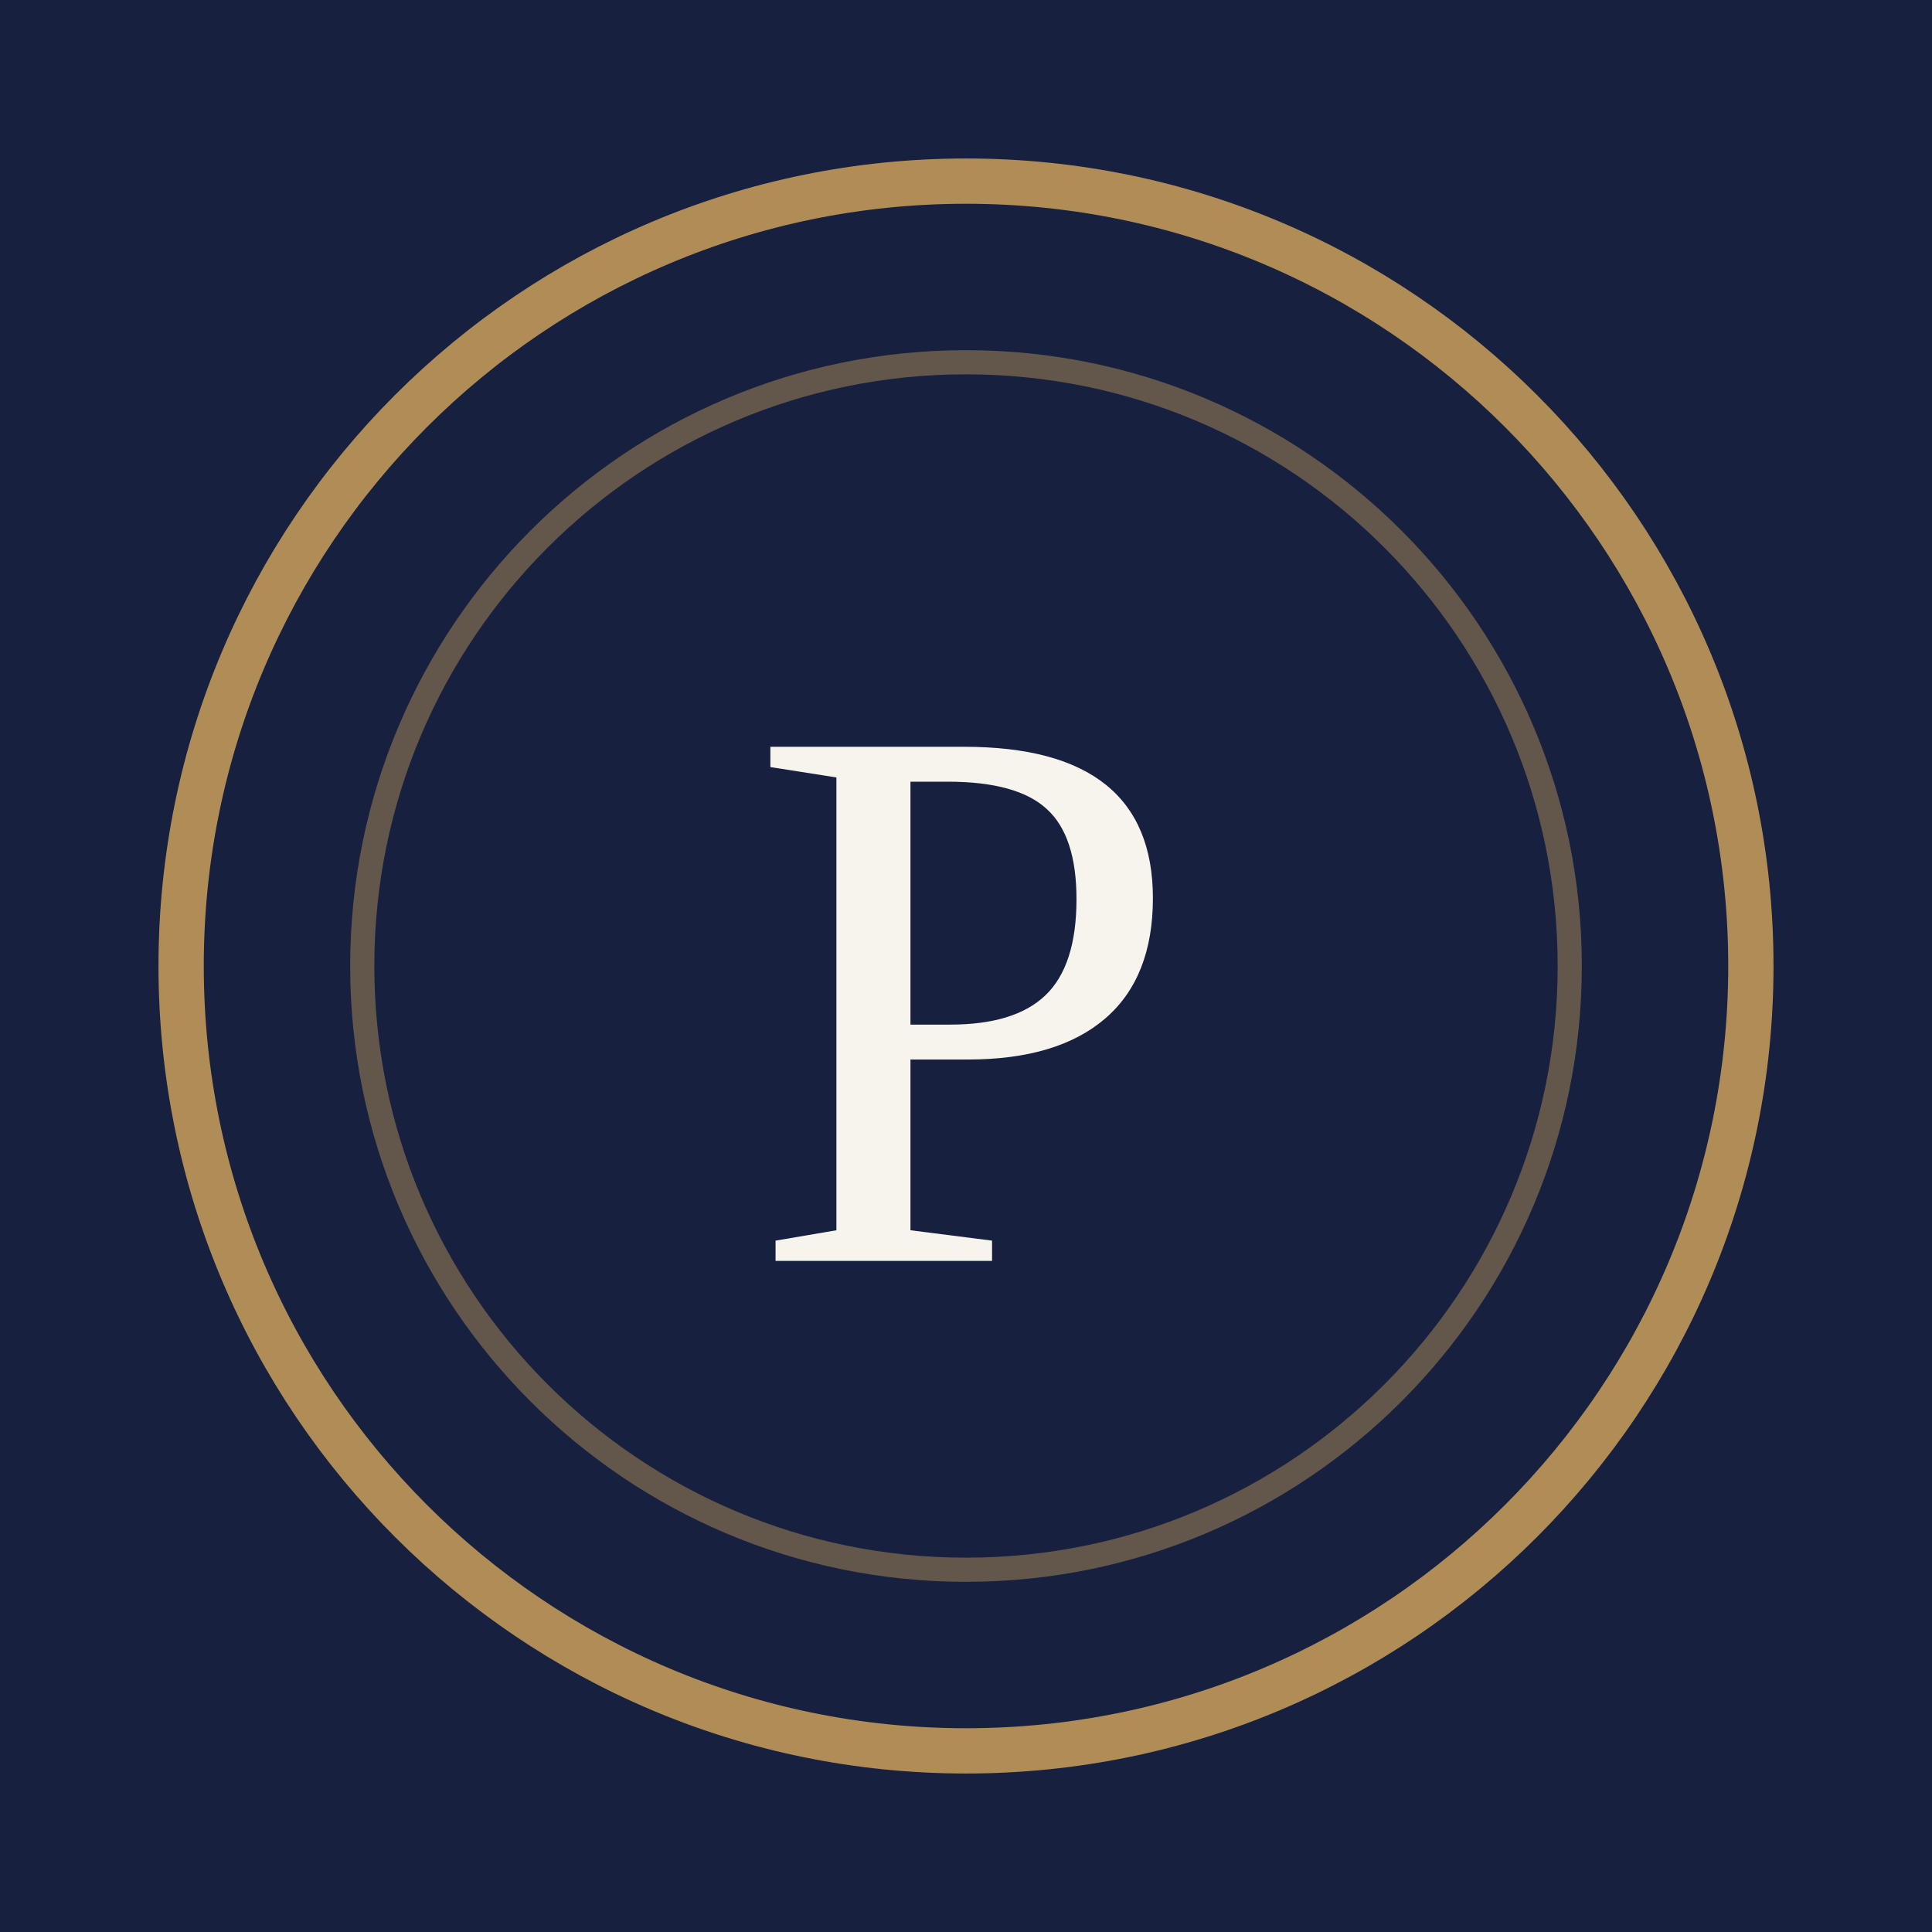
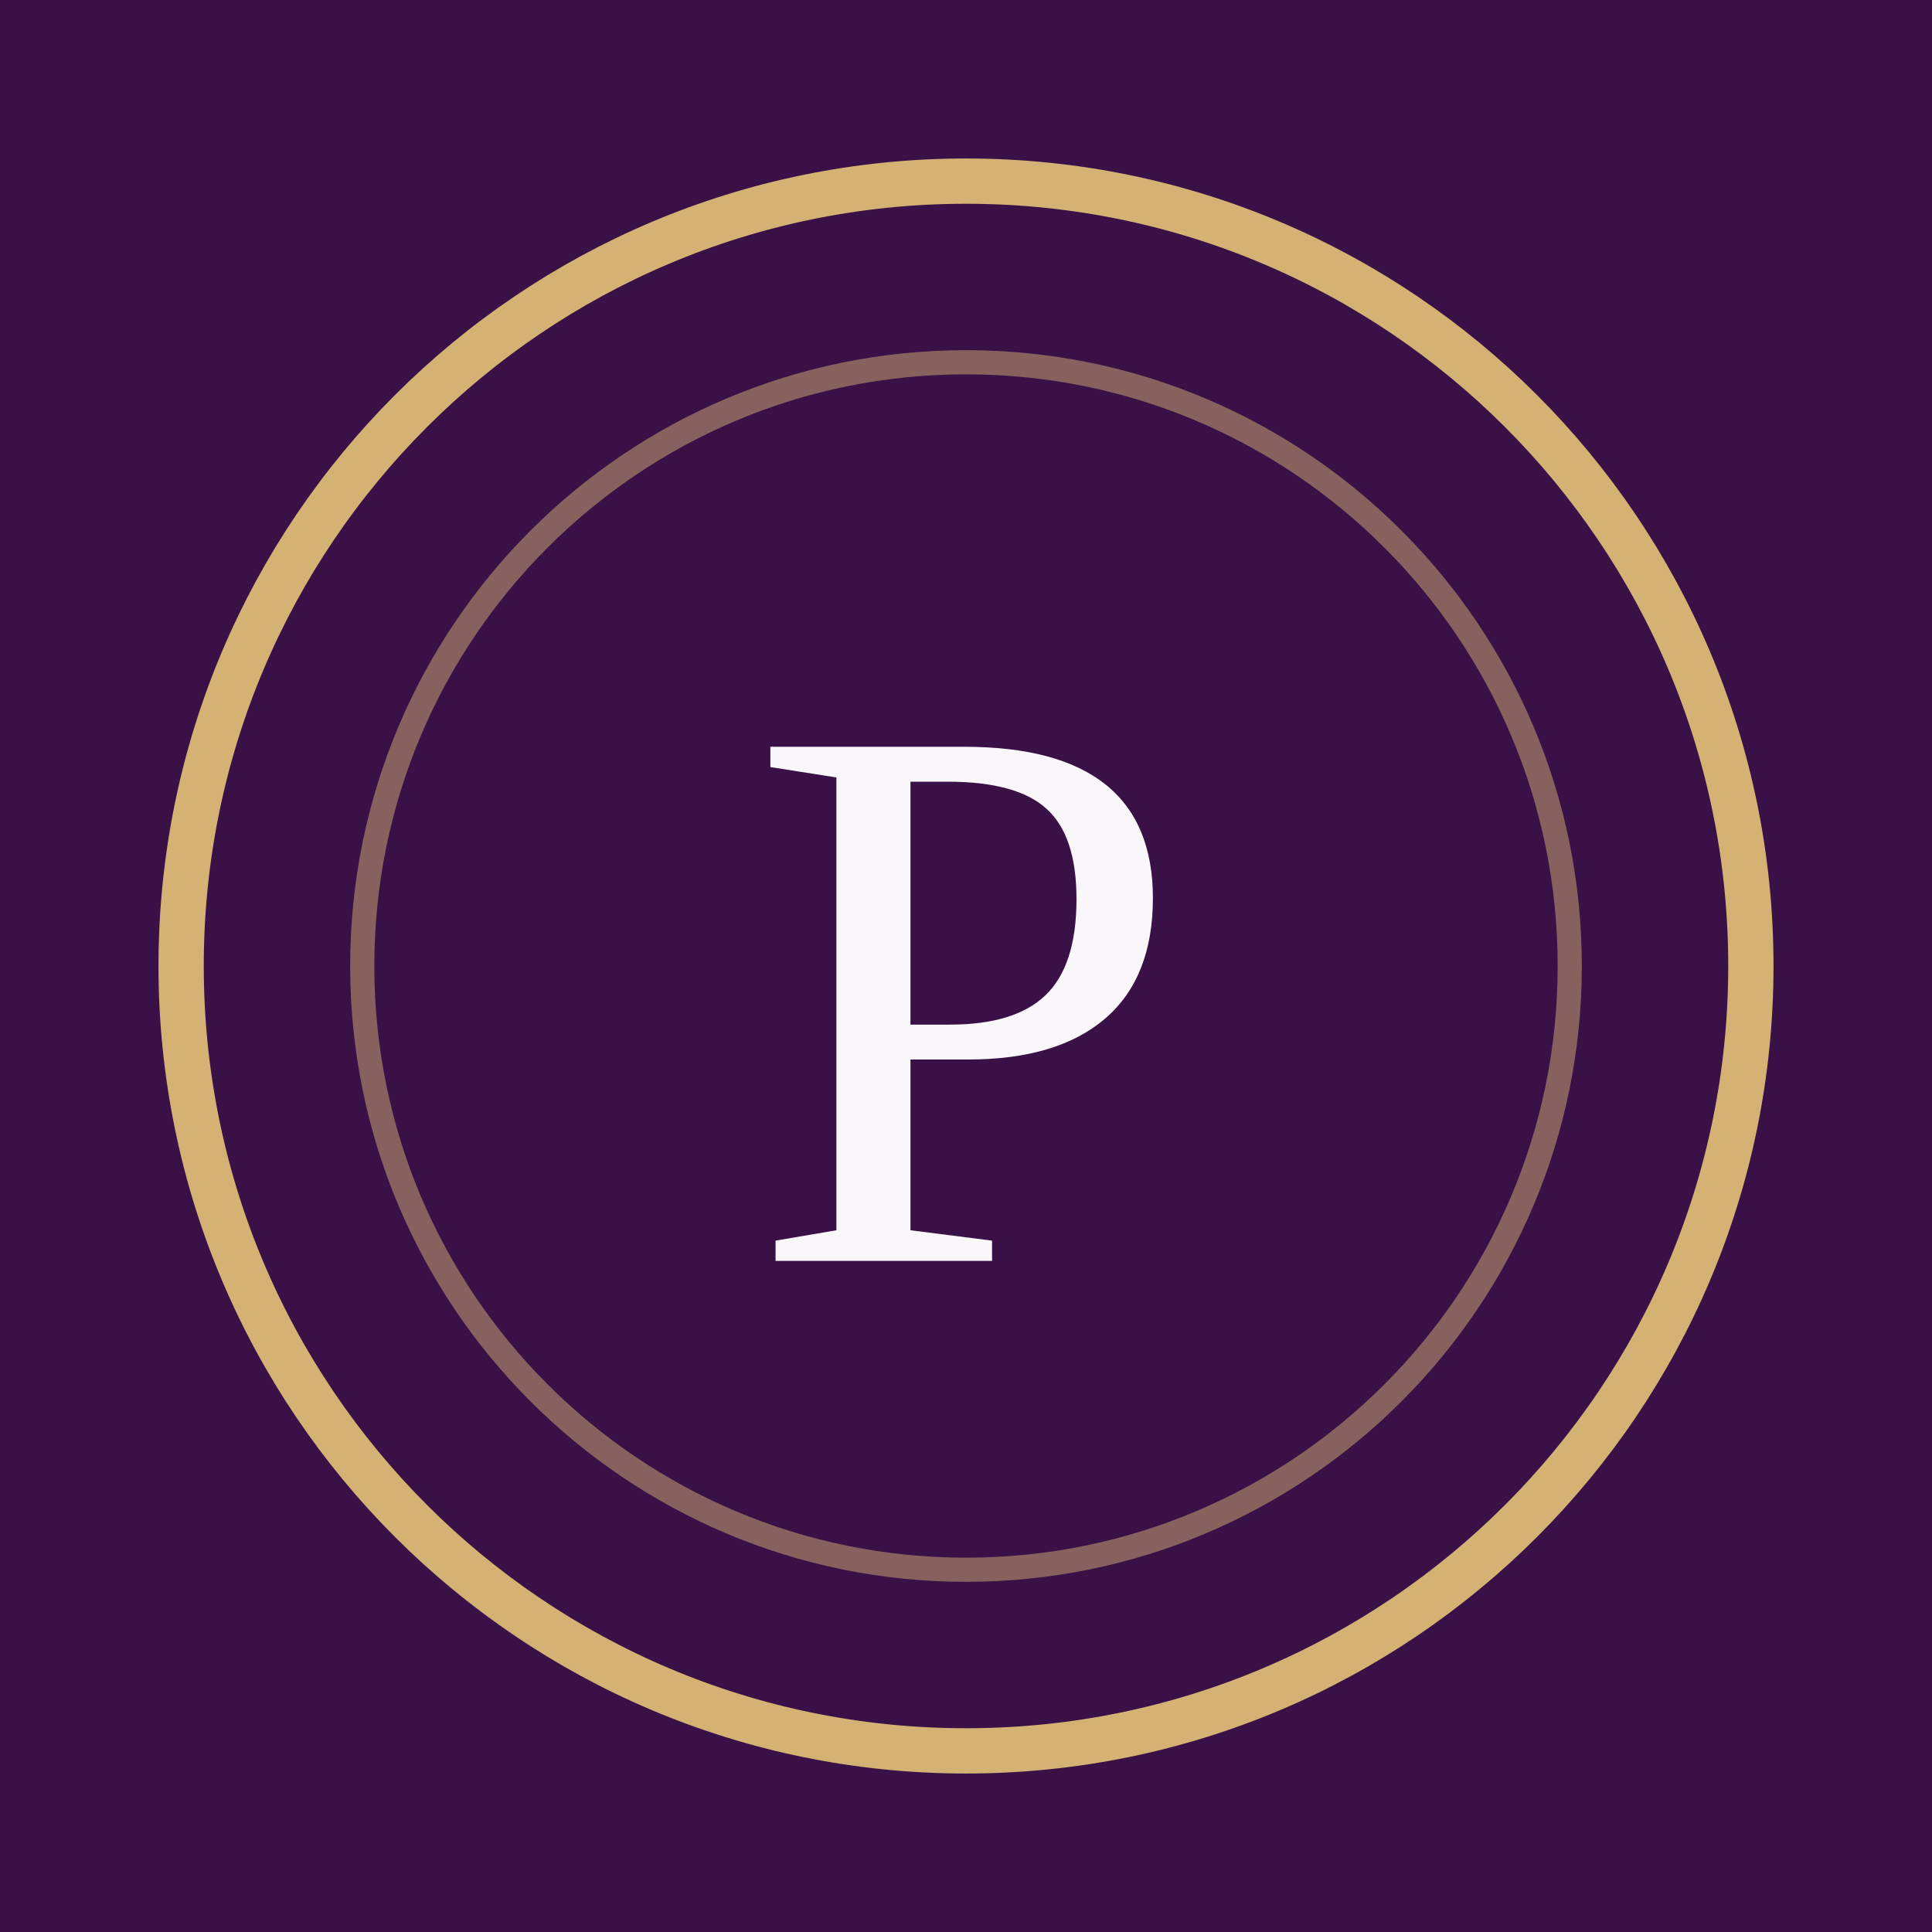
<svg xmlns="http://www.w3.org/2000/svg" viewBox="0 0 64 64">
-   <rect width="64" height="64" fill="#17203e" />
-   <circle cx="32" cy="32" r="26" fill="none" stroke="#b08d57" stroke-width="1.5" />
-   <circle cx="32" cy="32" r="20" fill="none" stroke="#b08d57" stroke-width="0.8" opacity="0.5" />
-   <text x="32" y="33" font-family="Georgia, 'Times New Roman', serif" font-size="26" fill="#f7f4ee" text-anchor="middle" dominant-baseline="central">P</text>
+   <rect width="64" height="64" fill="#3a1146" />
+   <circle cx="32" cy="32" r="26" fill="none" stroke="#d3b273" stroke-width="1.5" />
+   <circle cx="32" cy="32" r="20" fill="none" stroke="#d3b273" stroke-width="0.8" opacity="0.5" />
+   <text x="32" y="33" font-family="Georgia, 'Times New Roman', serif" font-size="26" fill="#faf7fb" text-anchor="middle" dominant-baseline="central">P</text>
</svg>
